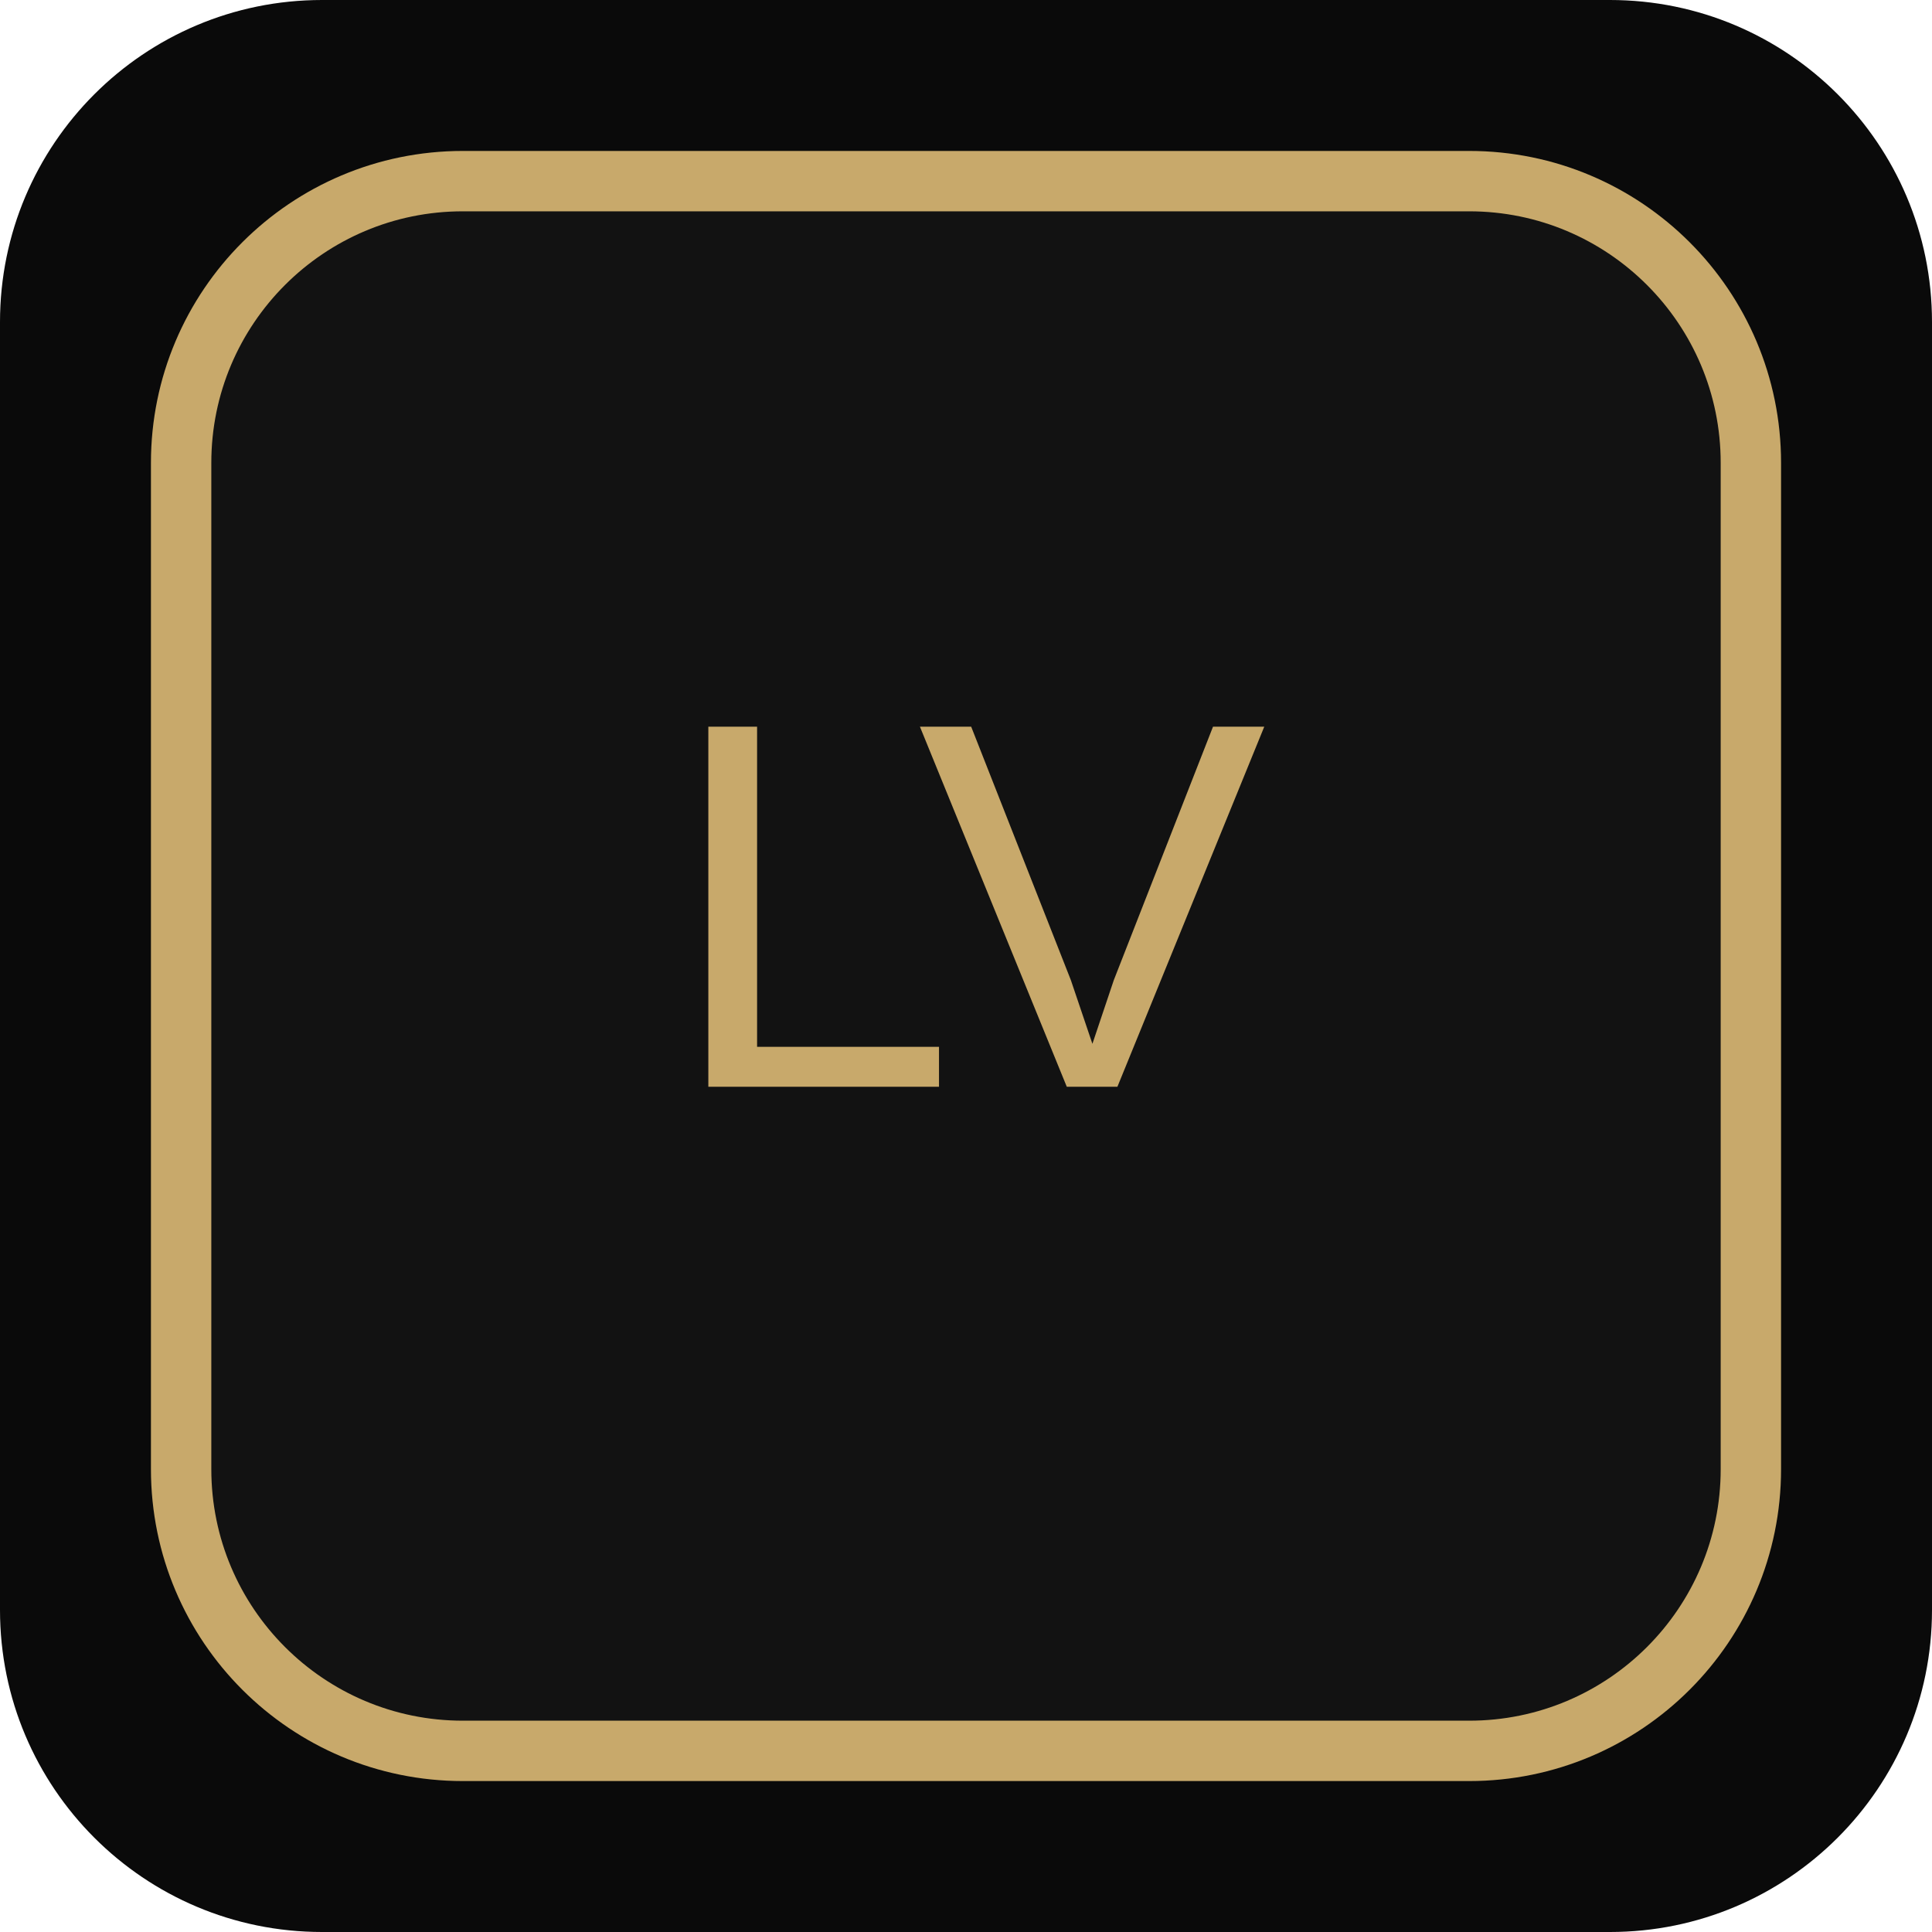
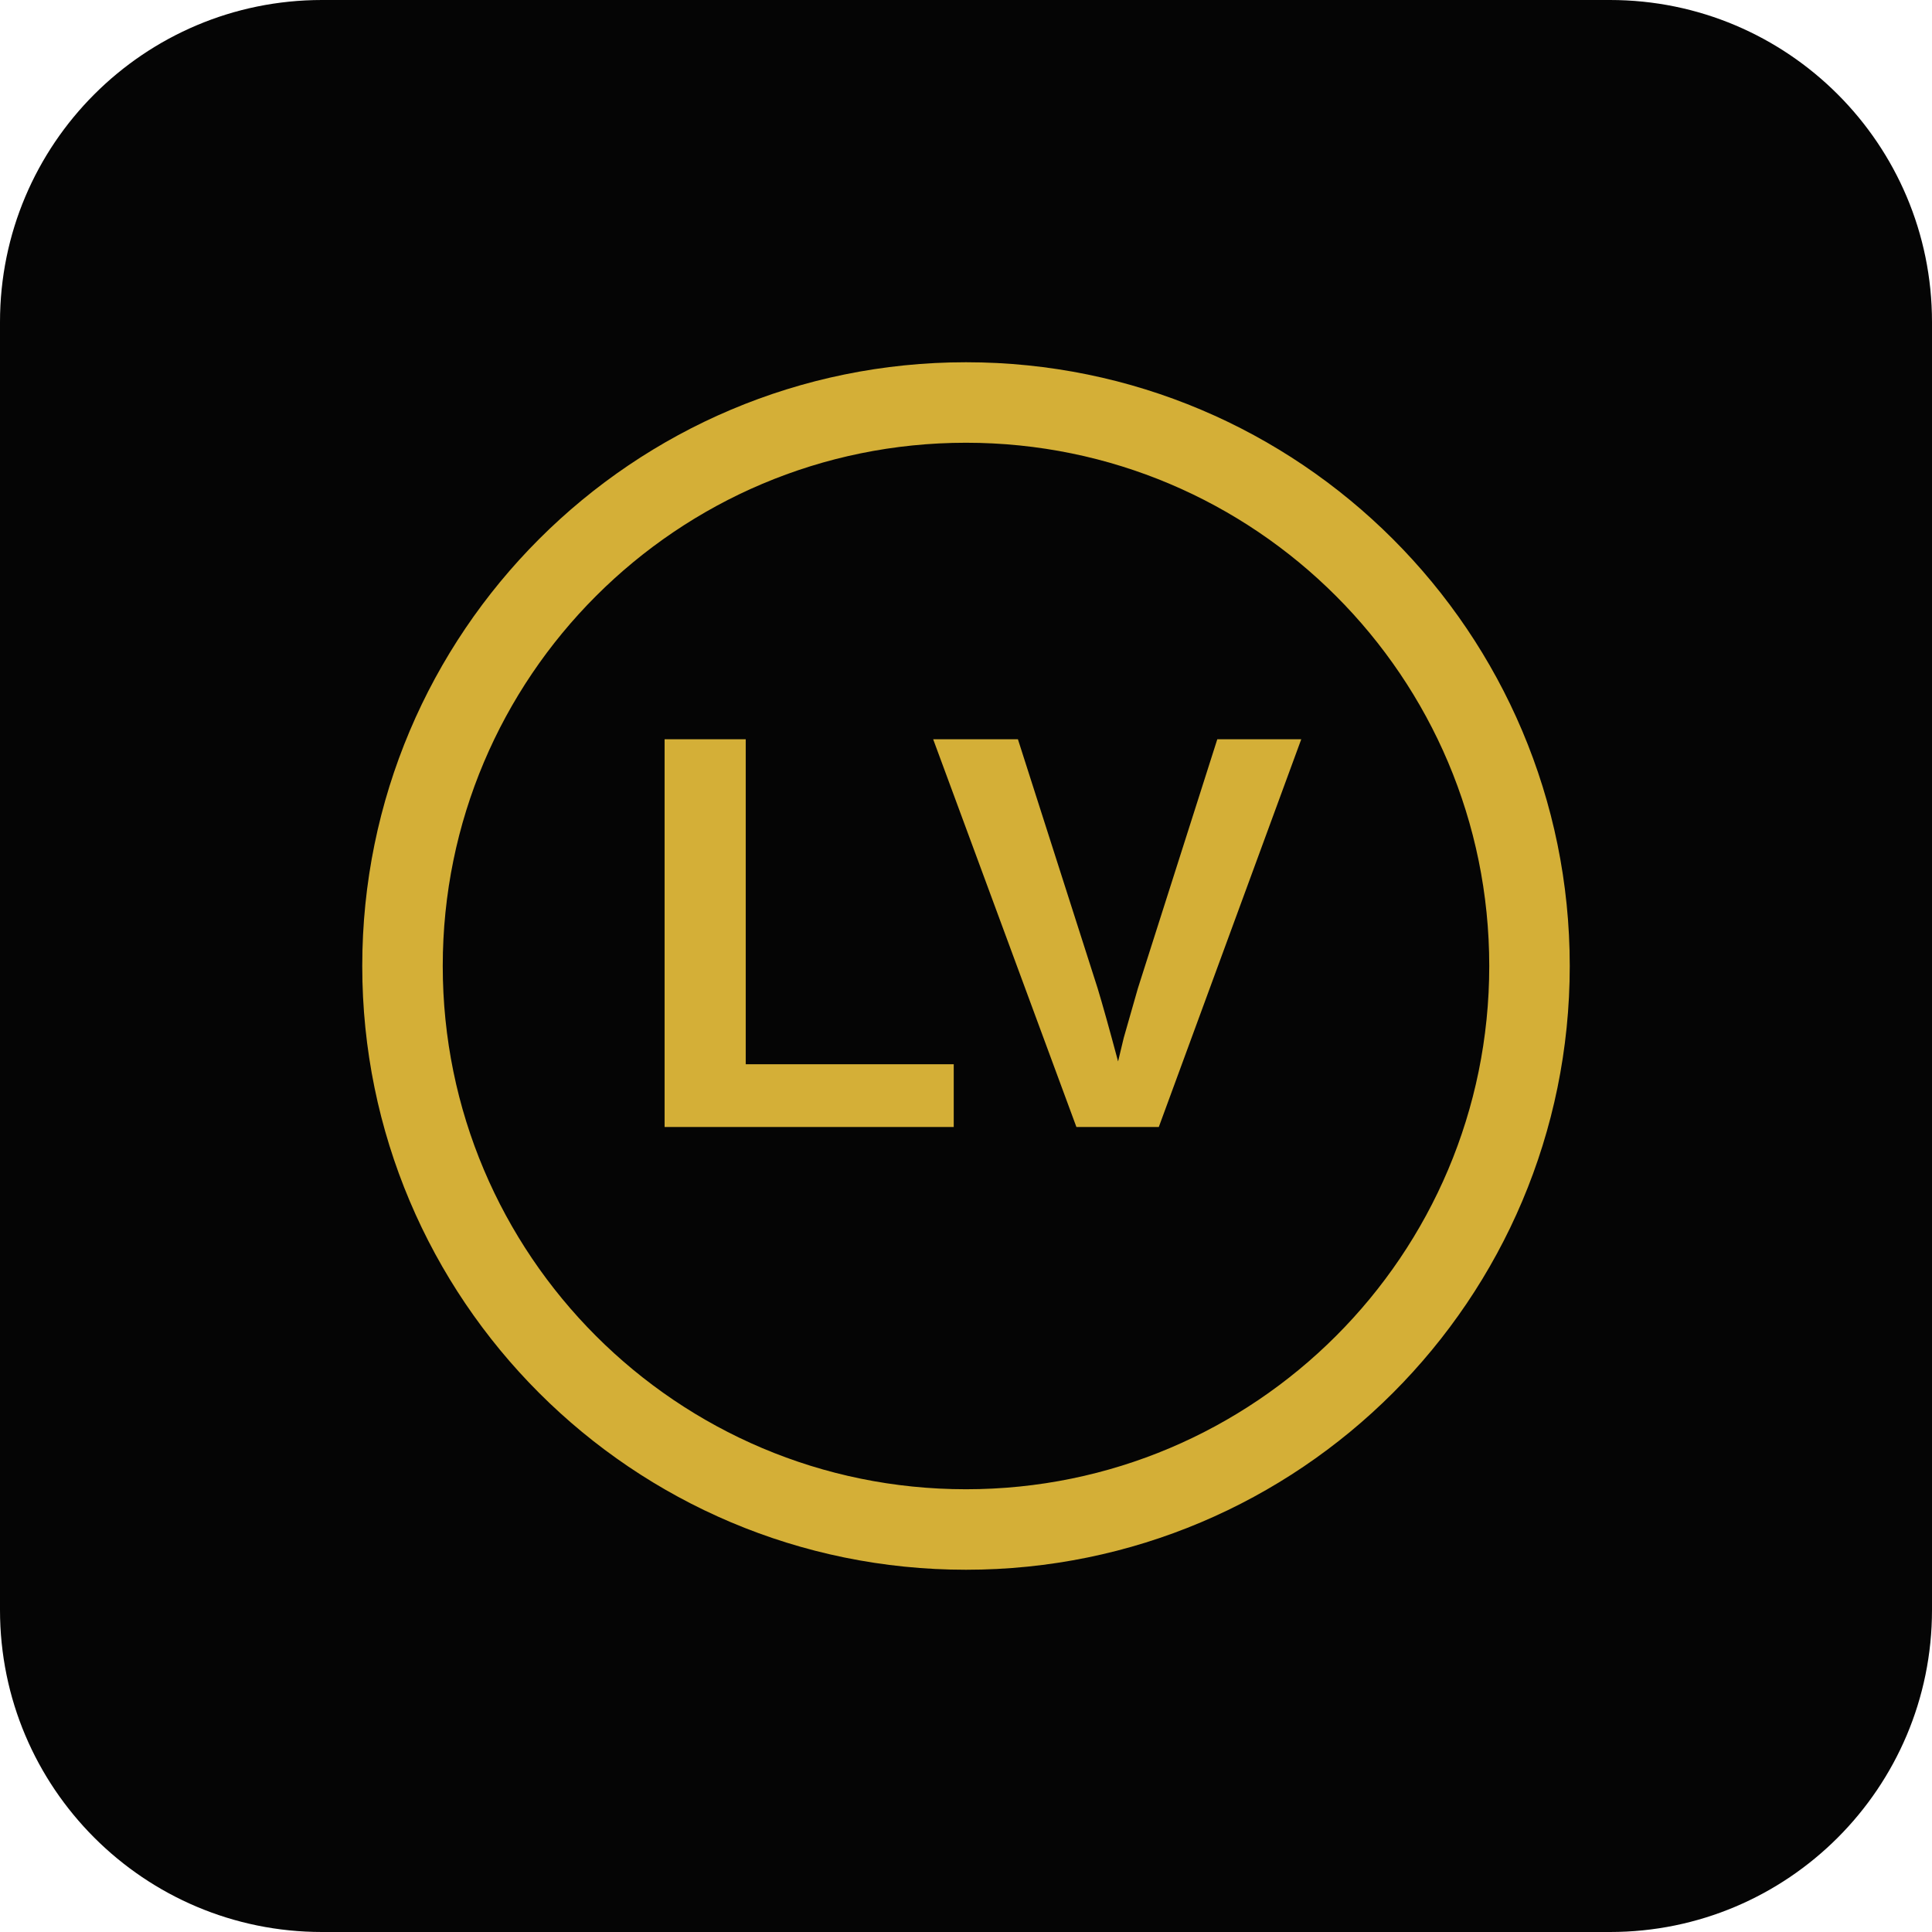
<svg xmlns="http://www.w3.org/2000/svg" viewBox="0 0 192 192">
-   <rect width="192" height="192" rx="32" fill="#0a0a0a" />
-   <rect x="18" y="18" width="156" height="156" rx="28" fill="#121212" stroke="#C8A96B" stroke-width="6" />
-   <text x="96" y="108" text-anchor="middle" font-size="52" fill="#C8A96B" font-family="Arial">LV</text>
+   <rect width="192" height="192" rx="32" fill="#050505" />
+   <circle cx="96" cy="96" r="56" fill="none" stroke="#d4af37" stroke-width="8" />
+   <text x="96" y="112" text-anchor="middle" fill="#d4af37" font-size="56" font-family="Montserrat, Arial, sans-serif" font-weight="700">LV</text>
</svg>
